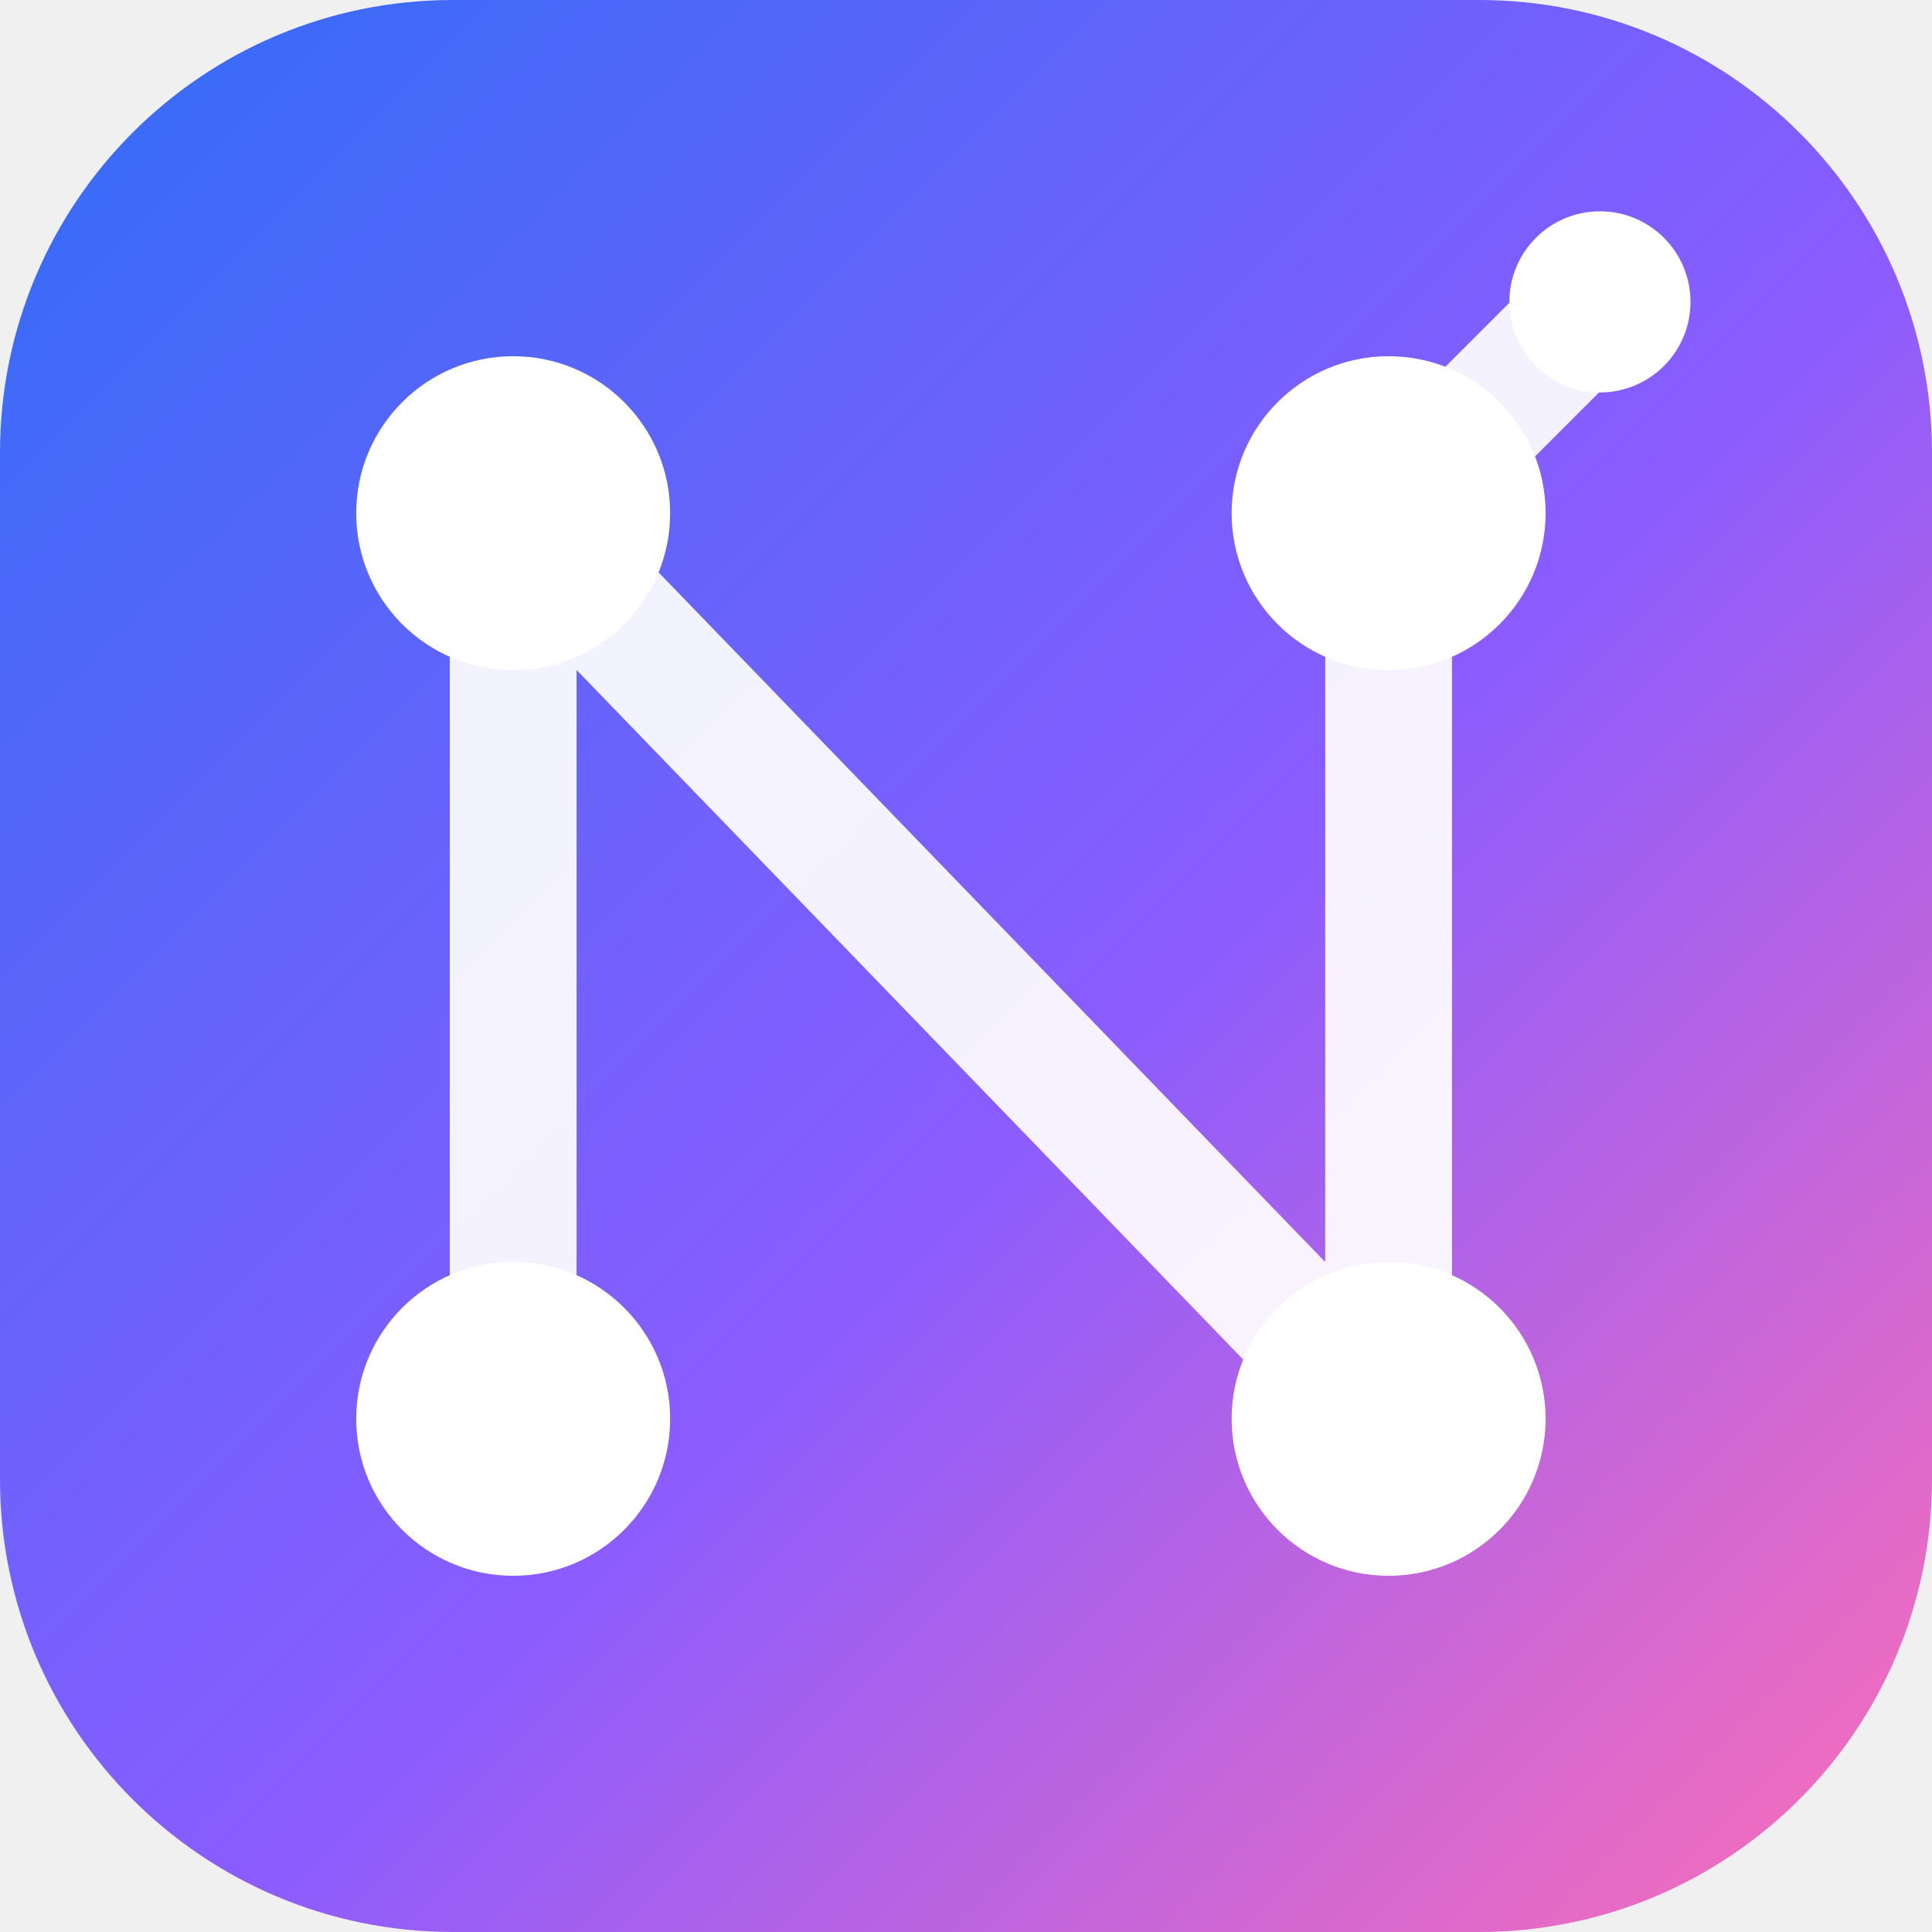
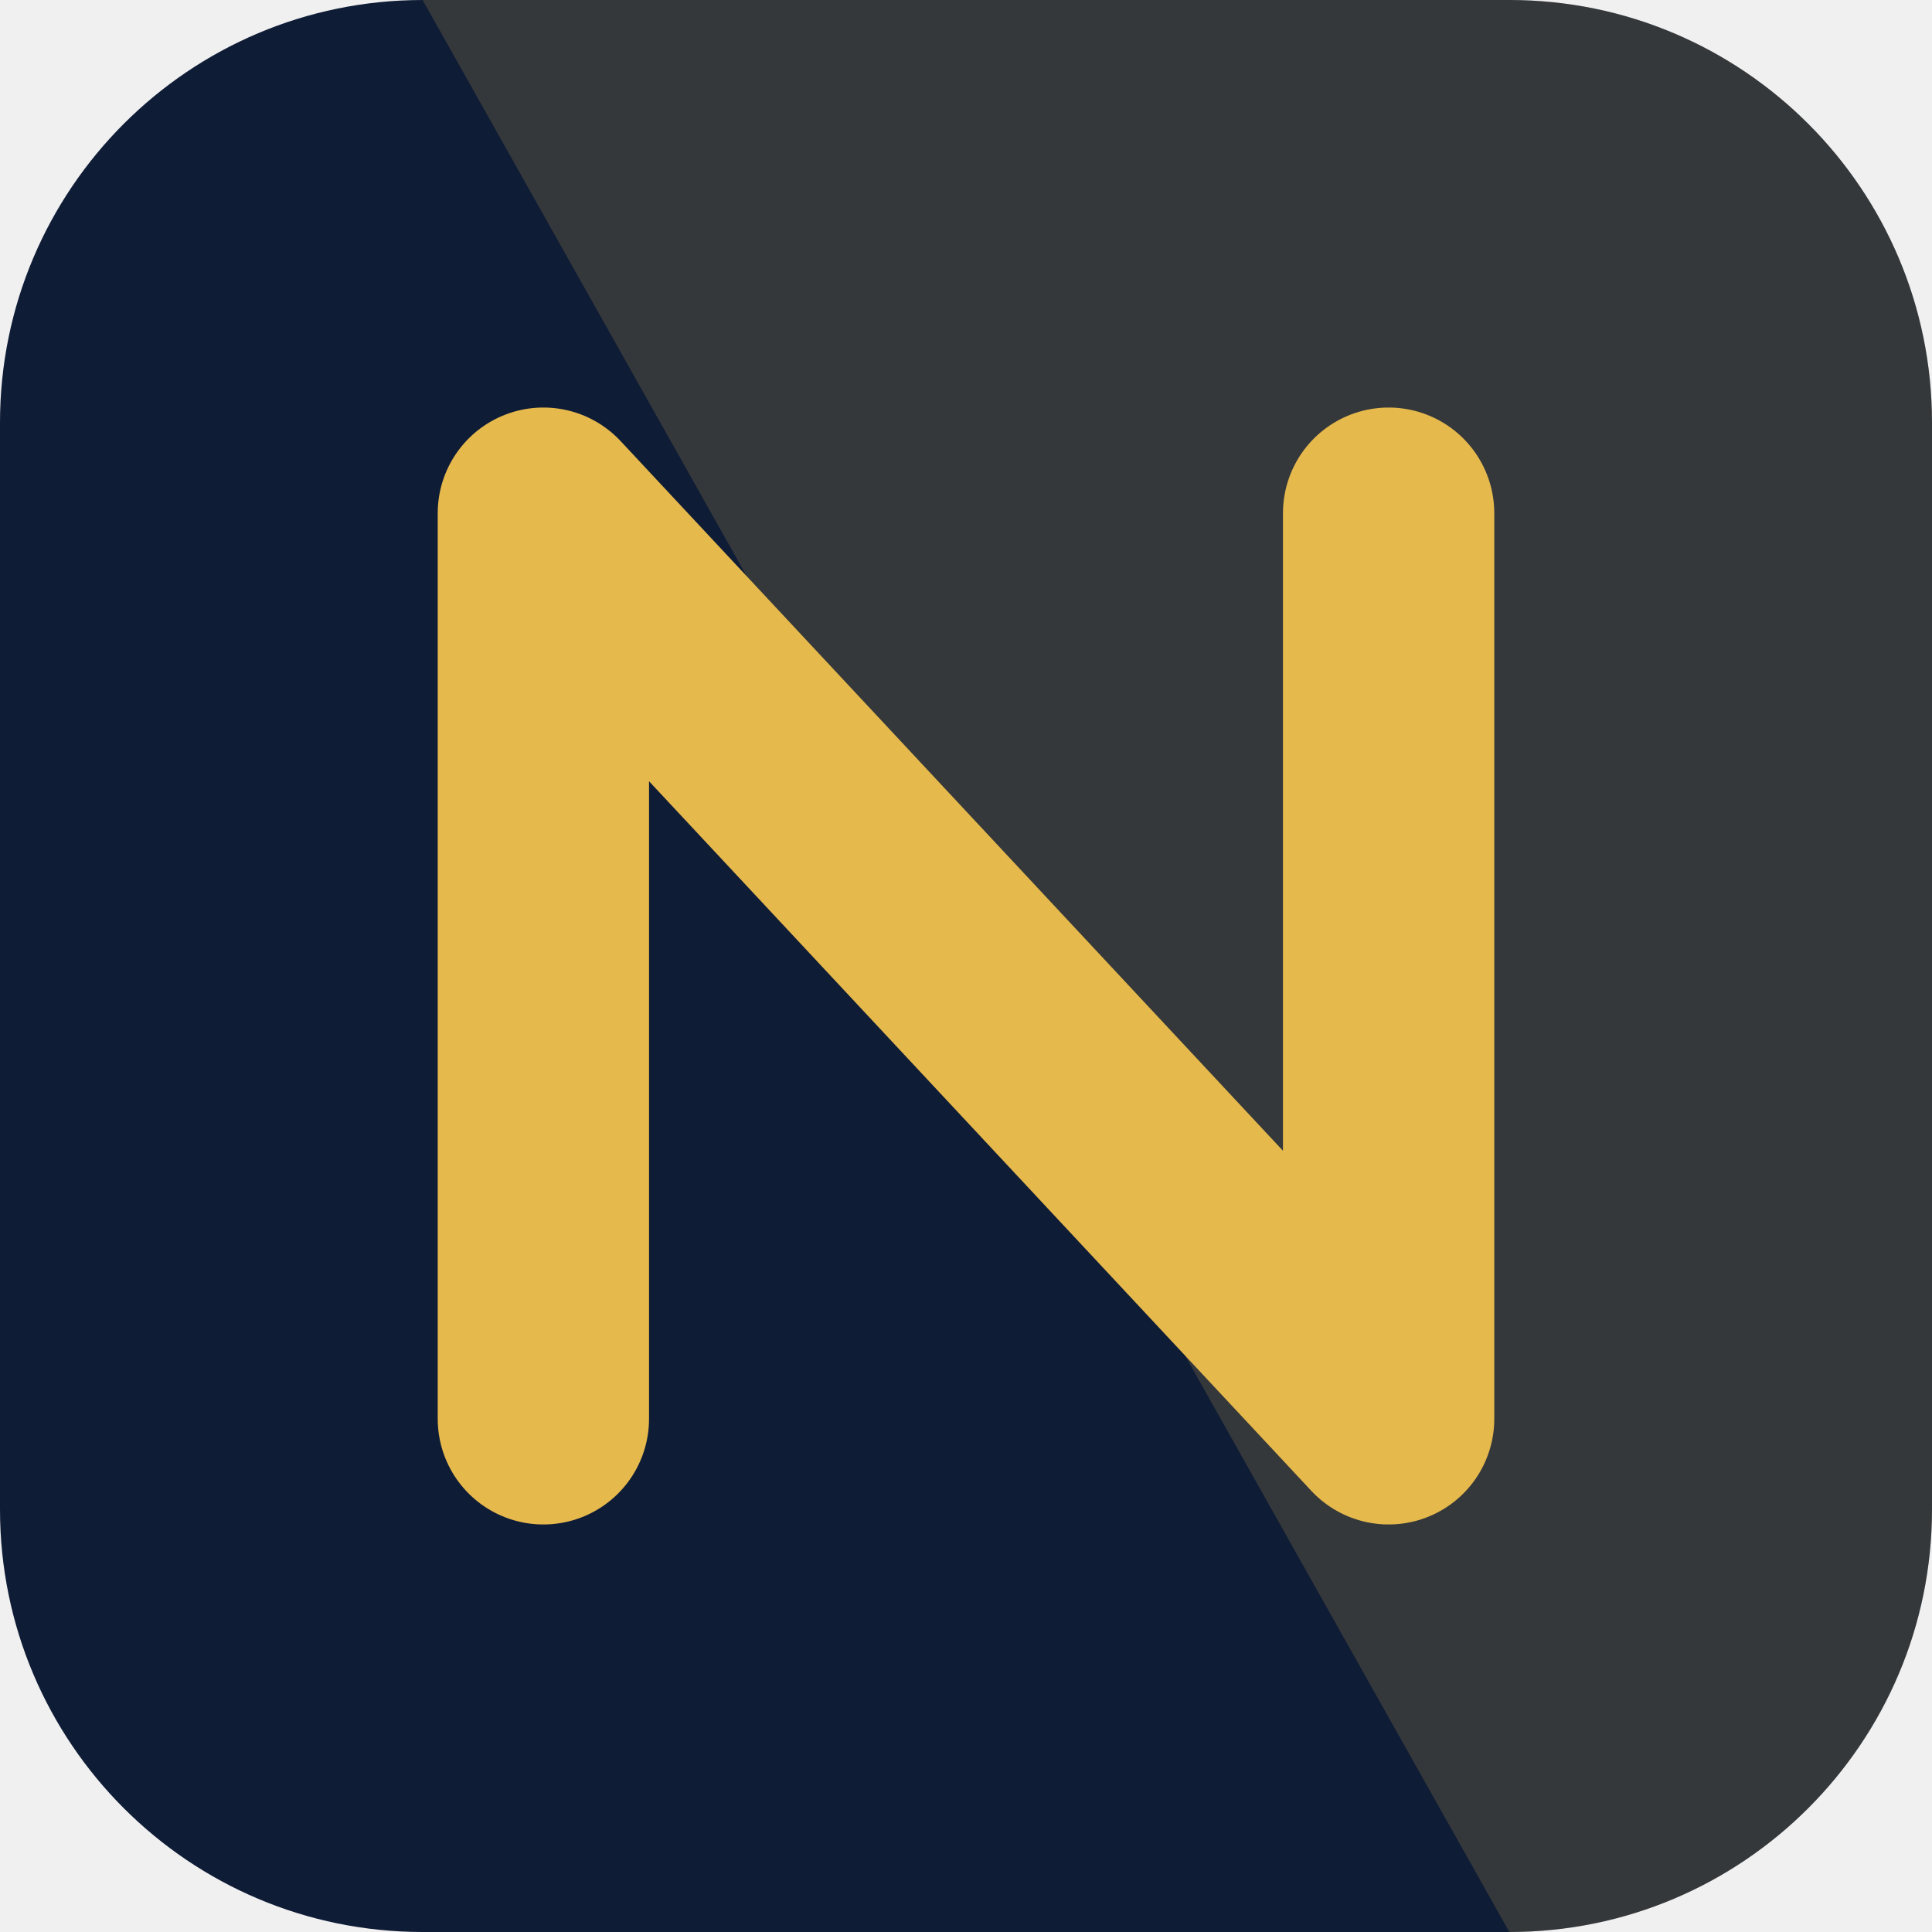
<svg xmlns="http://www.w3.org/2000/svg" viewBox="0 0 64 64">
-   <defs>
-     <linearGradient id="g" x1="0" y1="0" x2="1" y2="1">
-       <stop offset="0" stop-color="#2f6df6" />
-       <stop offset=".55" stop-color="#8a5cff" />
-       <stop offset="1" stop-color="#ff6fb5" />
-     </linearGradient>
-   </defs>
-   <rect width="64" height="64" rx="15" fill="url(#g)" />
-   <path d="M17 47V17l29 30V17l7-7" fill="none" stroke="#fff" stroke-width="4.2" stroke-linecap="round" stroke-linejoin="round" opacity=".92" />
-   <g fill="#fff">
-     <circle cx="17" cy="47" r="5.2" />
-     <circle cx="17" cy="17" r="5.2" />
-     <circle cx="46" cy="47" r="5.2" />
-     <circle cx="46" cy="17" r="5.2" />
-     <circle cx="53" cy="10" r="3" />
-   </g>
+   <rect width="64" height="64" rx="14" fill="#0f1c36" />
+   <path d="M14 0h36a14 14 0 0 1 14 14v36a14 14 0 0 1-14 14z" fill="#e6b94c" opacity=".18" />
+   <path d="M18 47V17l28 30V17" fill="none" stroke="#e6b94c" stroke-width="7" stroke-linecap="round" stroke-linejoin="round" />
</svg>
